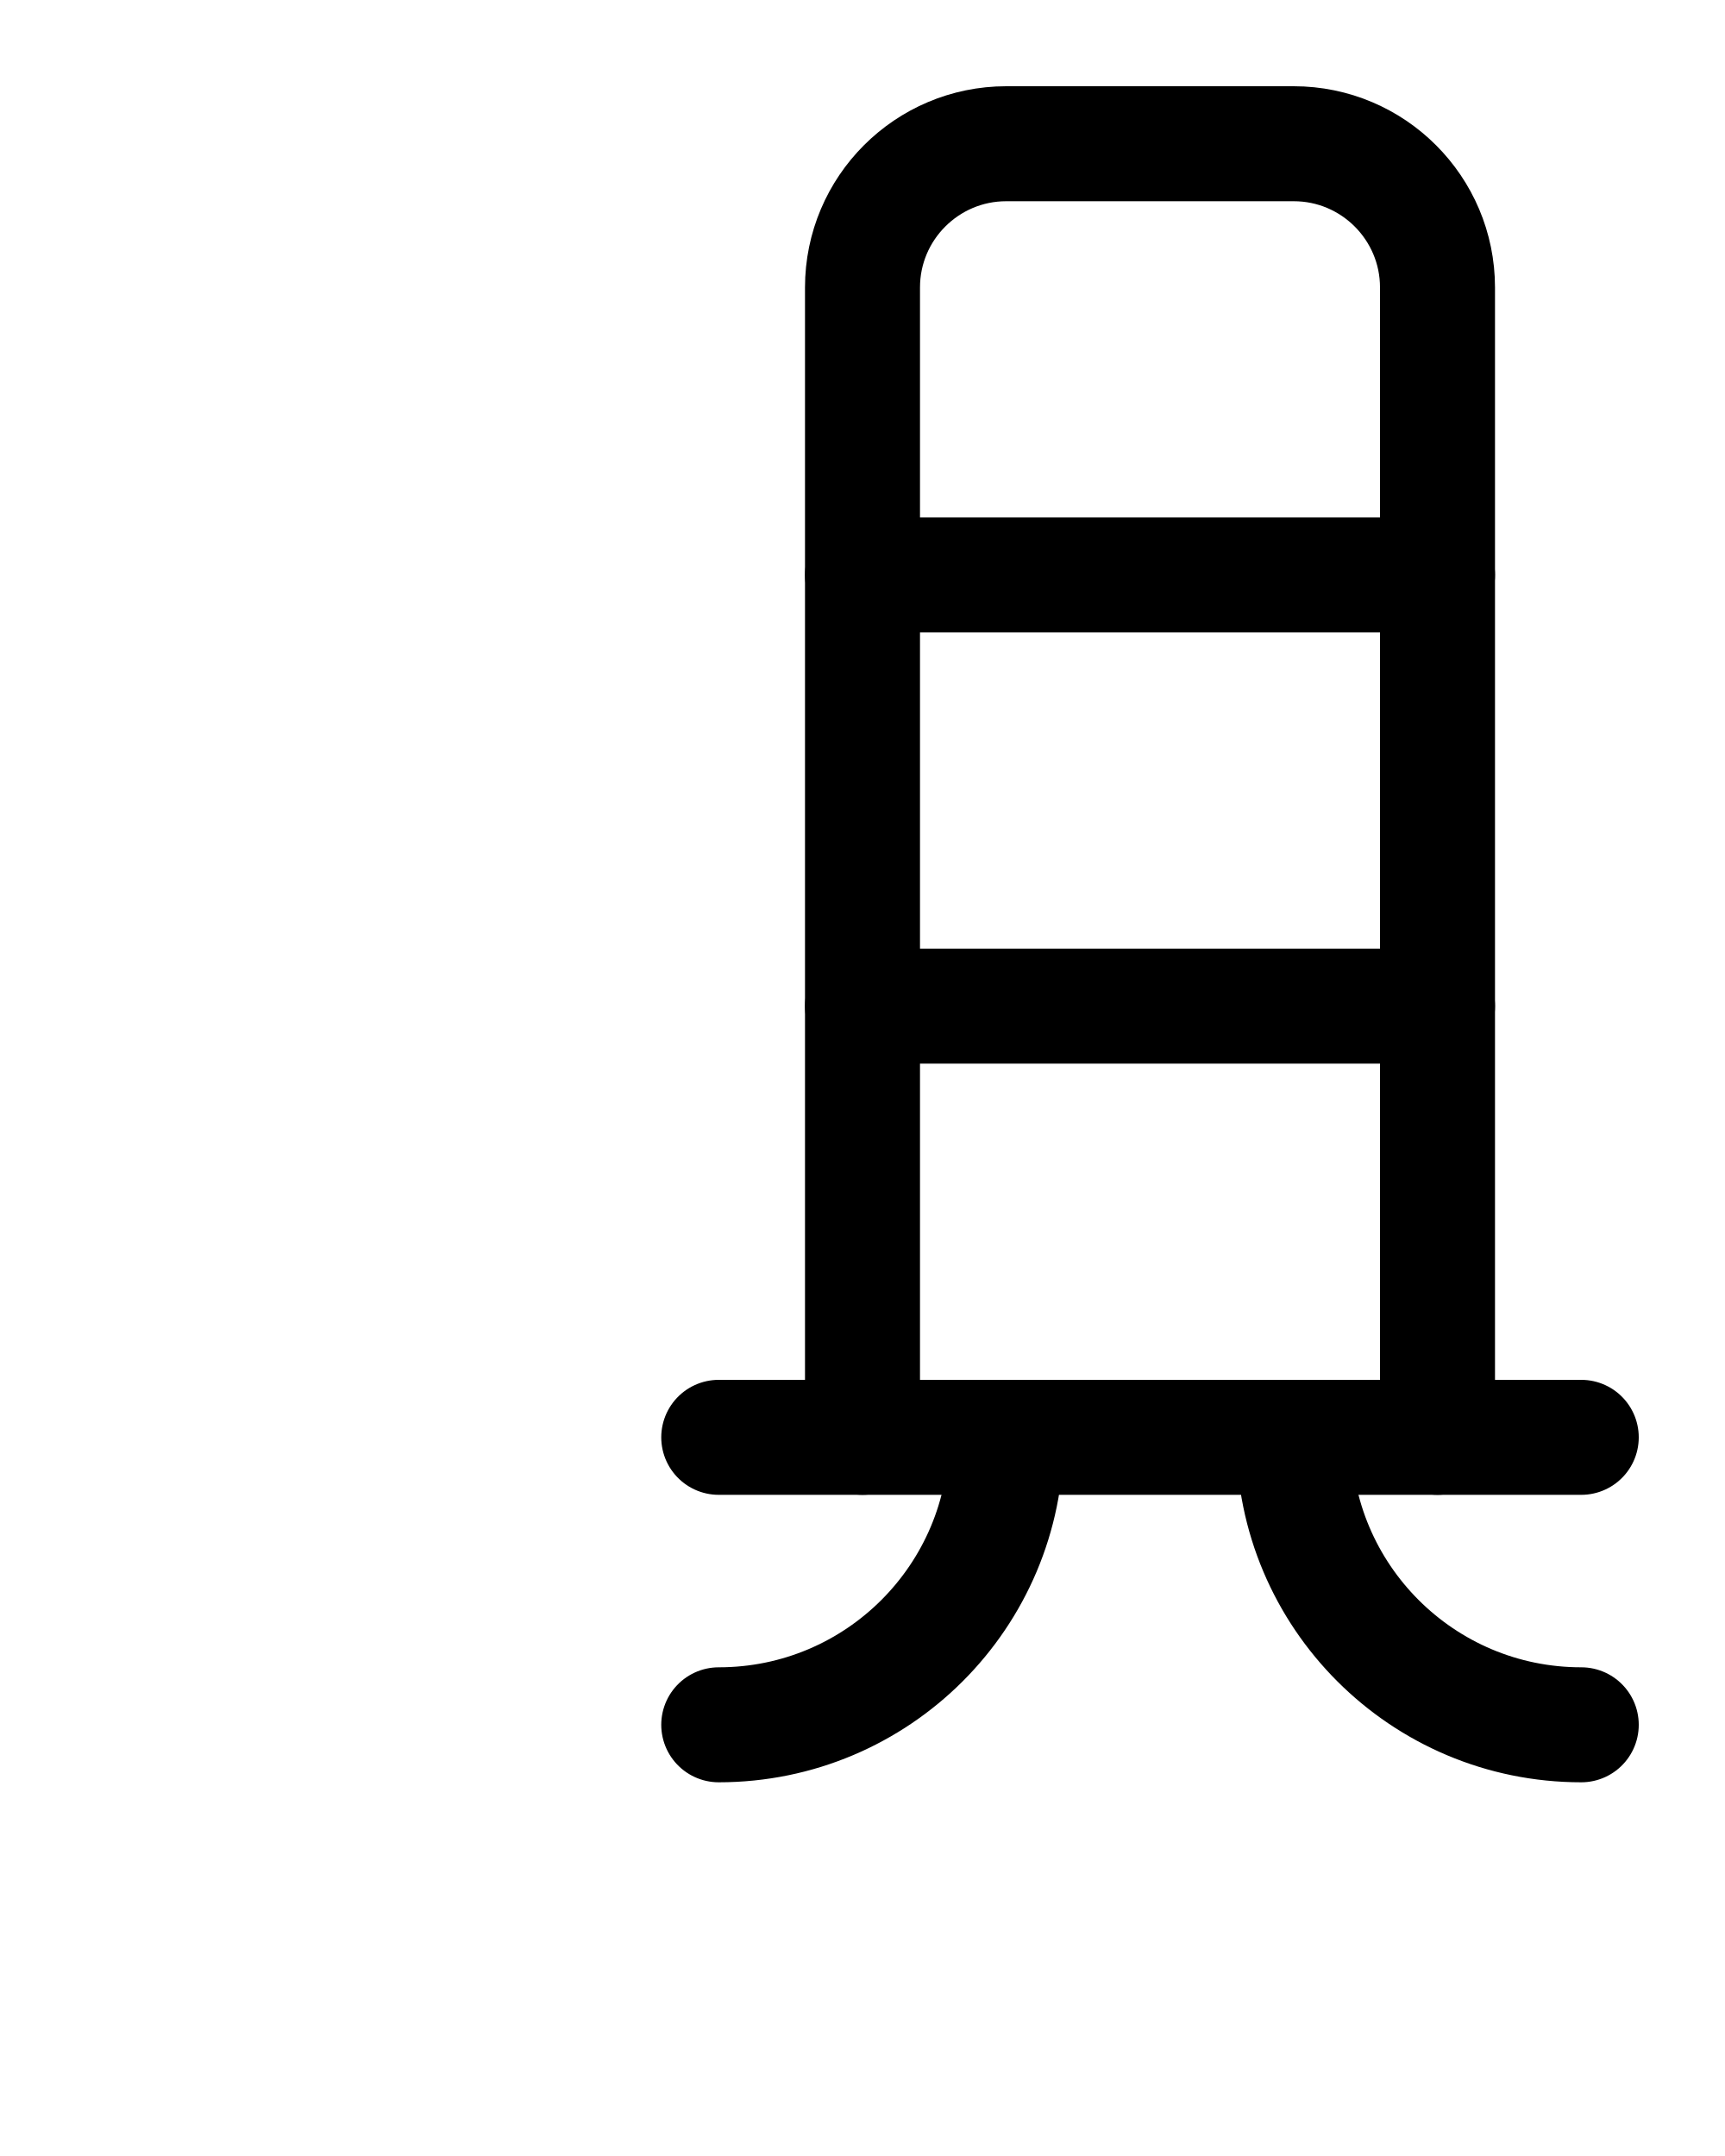
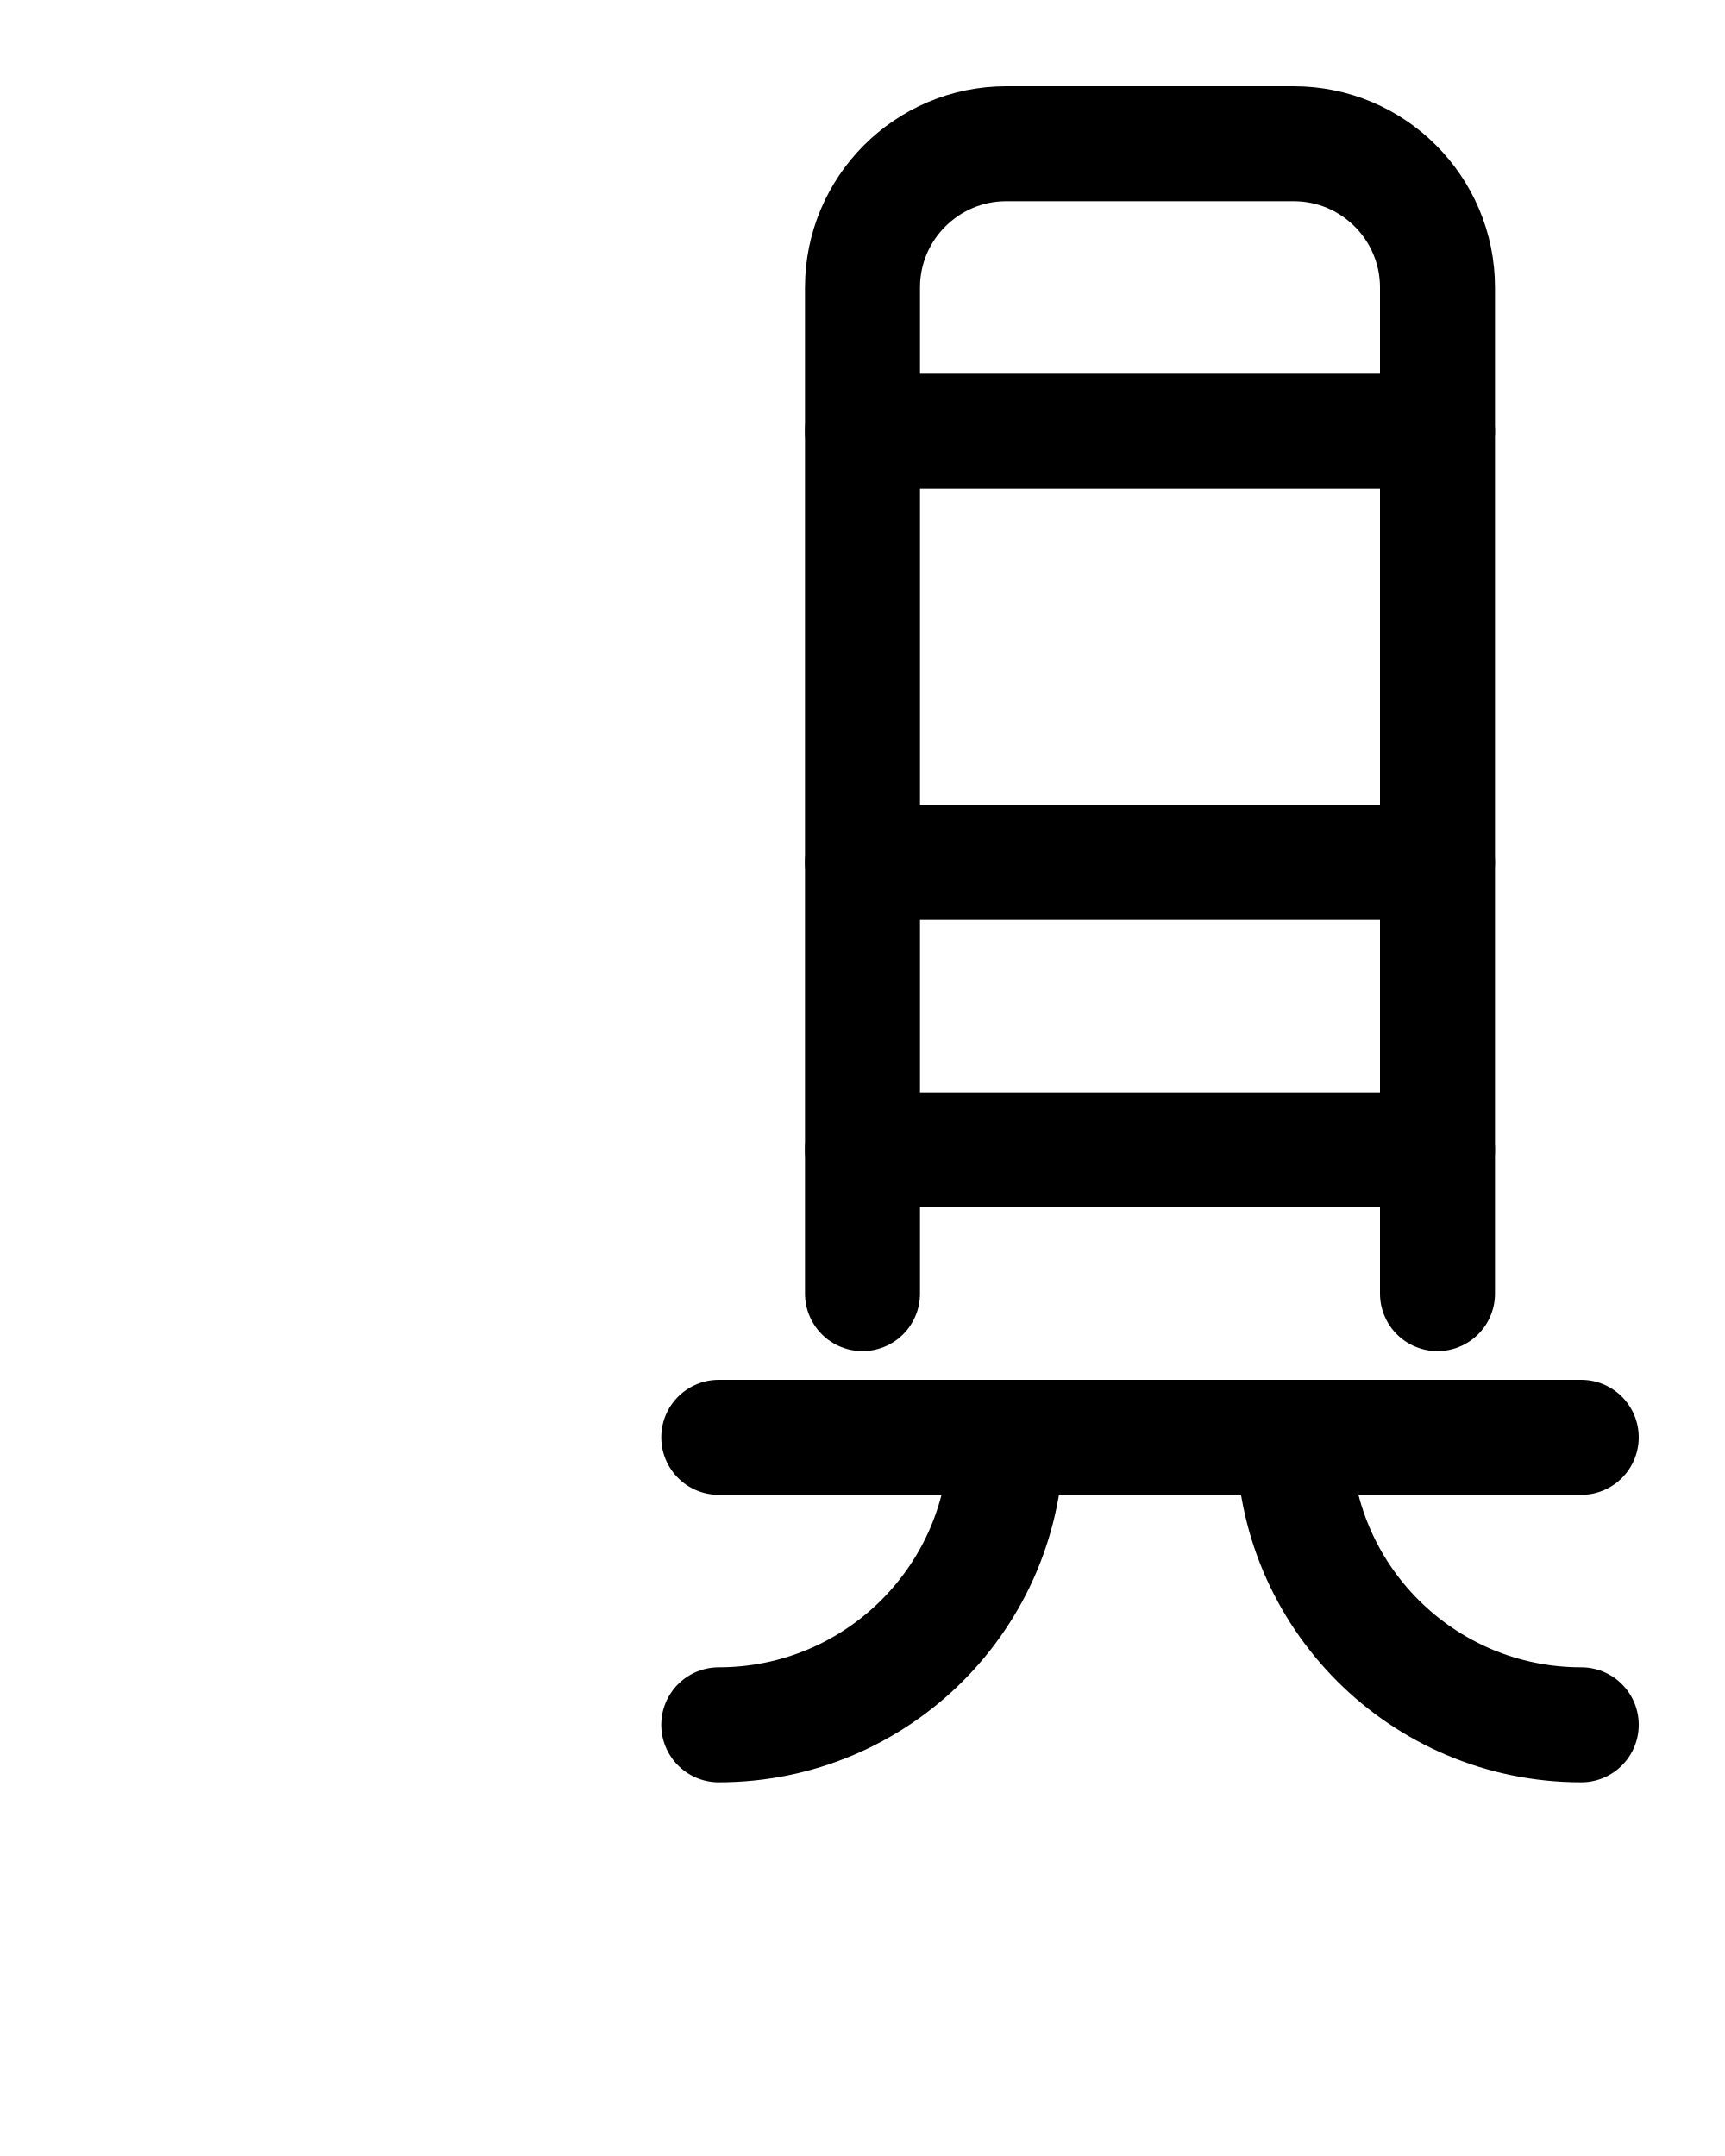
<svg xmlns="http://www.w3.org/2000/svg" version="1.1" id="图层_1" x="0px" y="0px" viewBox="0 0 720 900" style="enable-background:new 0 0 720 900;" xml:space="preserve">
  <style type="text/css">
	.st0{fill:none;stroke:#000000;stroke-width:48;stroke-linecap:round;stroke-linejoin:round;stroke-miterlimit:10;}
</style>
-   <path class="st0" d="M360,600V120c0-33.1,26.9-60,60-60h120c33.1,0,60,26.9,60,60v480" />
-   <line class="st0" x1="360" y1="240" x2="600" y2="240" />
-   <line class="st0" x1="360" y1="420" x2="600" y2="420" />
+   <path class="st0" d="M360,540V120c0-33.1,26.9-60,60-60h120c33.1,0,60,26.9,60,60v420" />
+   <line class="st0" x1="360" y1="180" x2="600" y2="180" />
+   <line class="st0" x1="360" y1="360" x2="600" y2="360" />
  <line class="st0" x1="300" y1="600" x2="660" y2="600" />
  <path class="st0" d="M300,720c66.3,0,120-53.7,120-120" />
  <path class="st0" d="M660,720c-66.3,0-120-53.7-120-120" />
+   <line class="st0" x1="360" y1="480" x2="600" y2="480" />
</svg>
